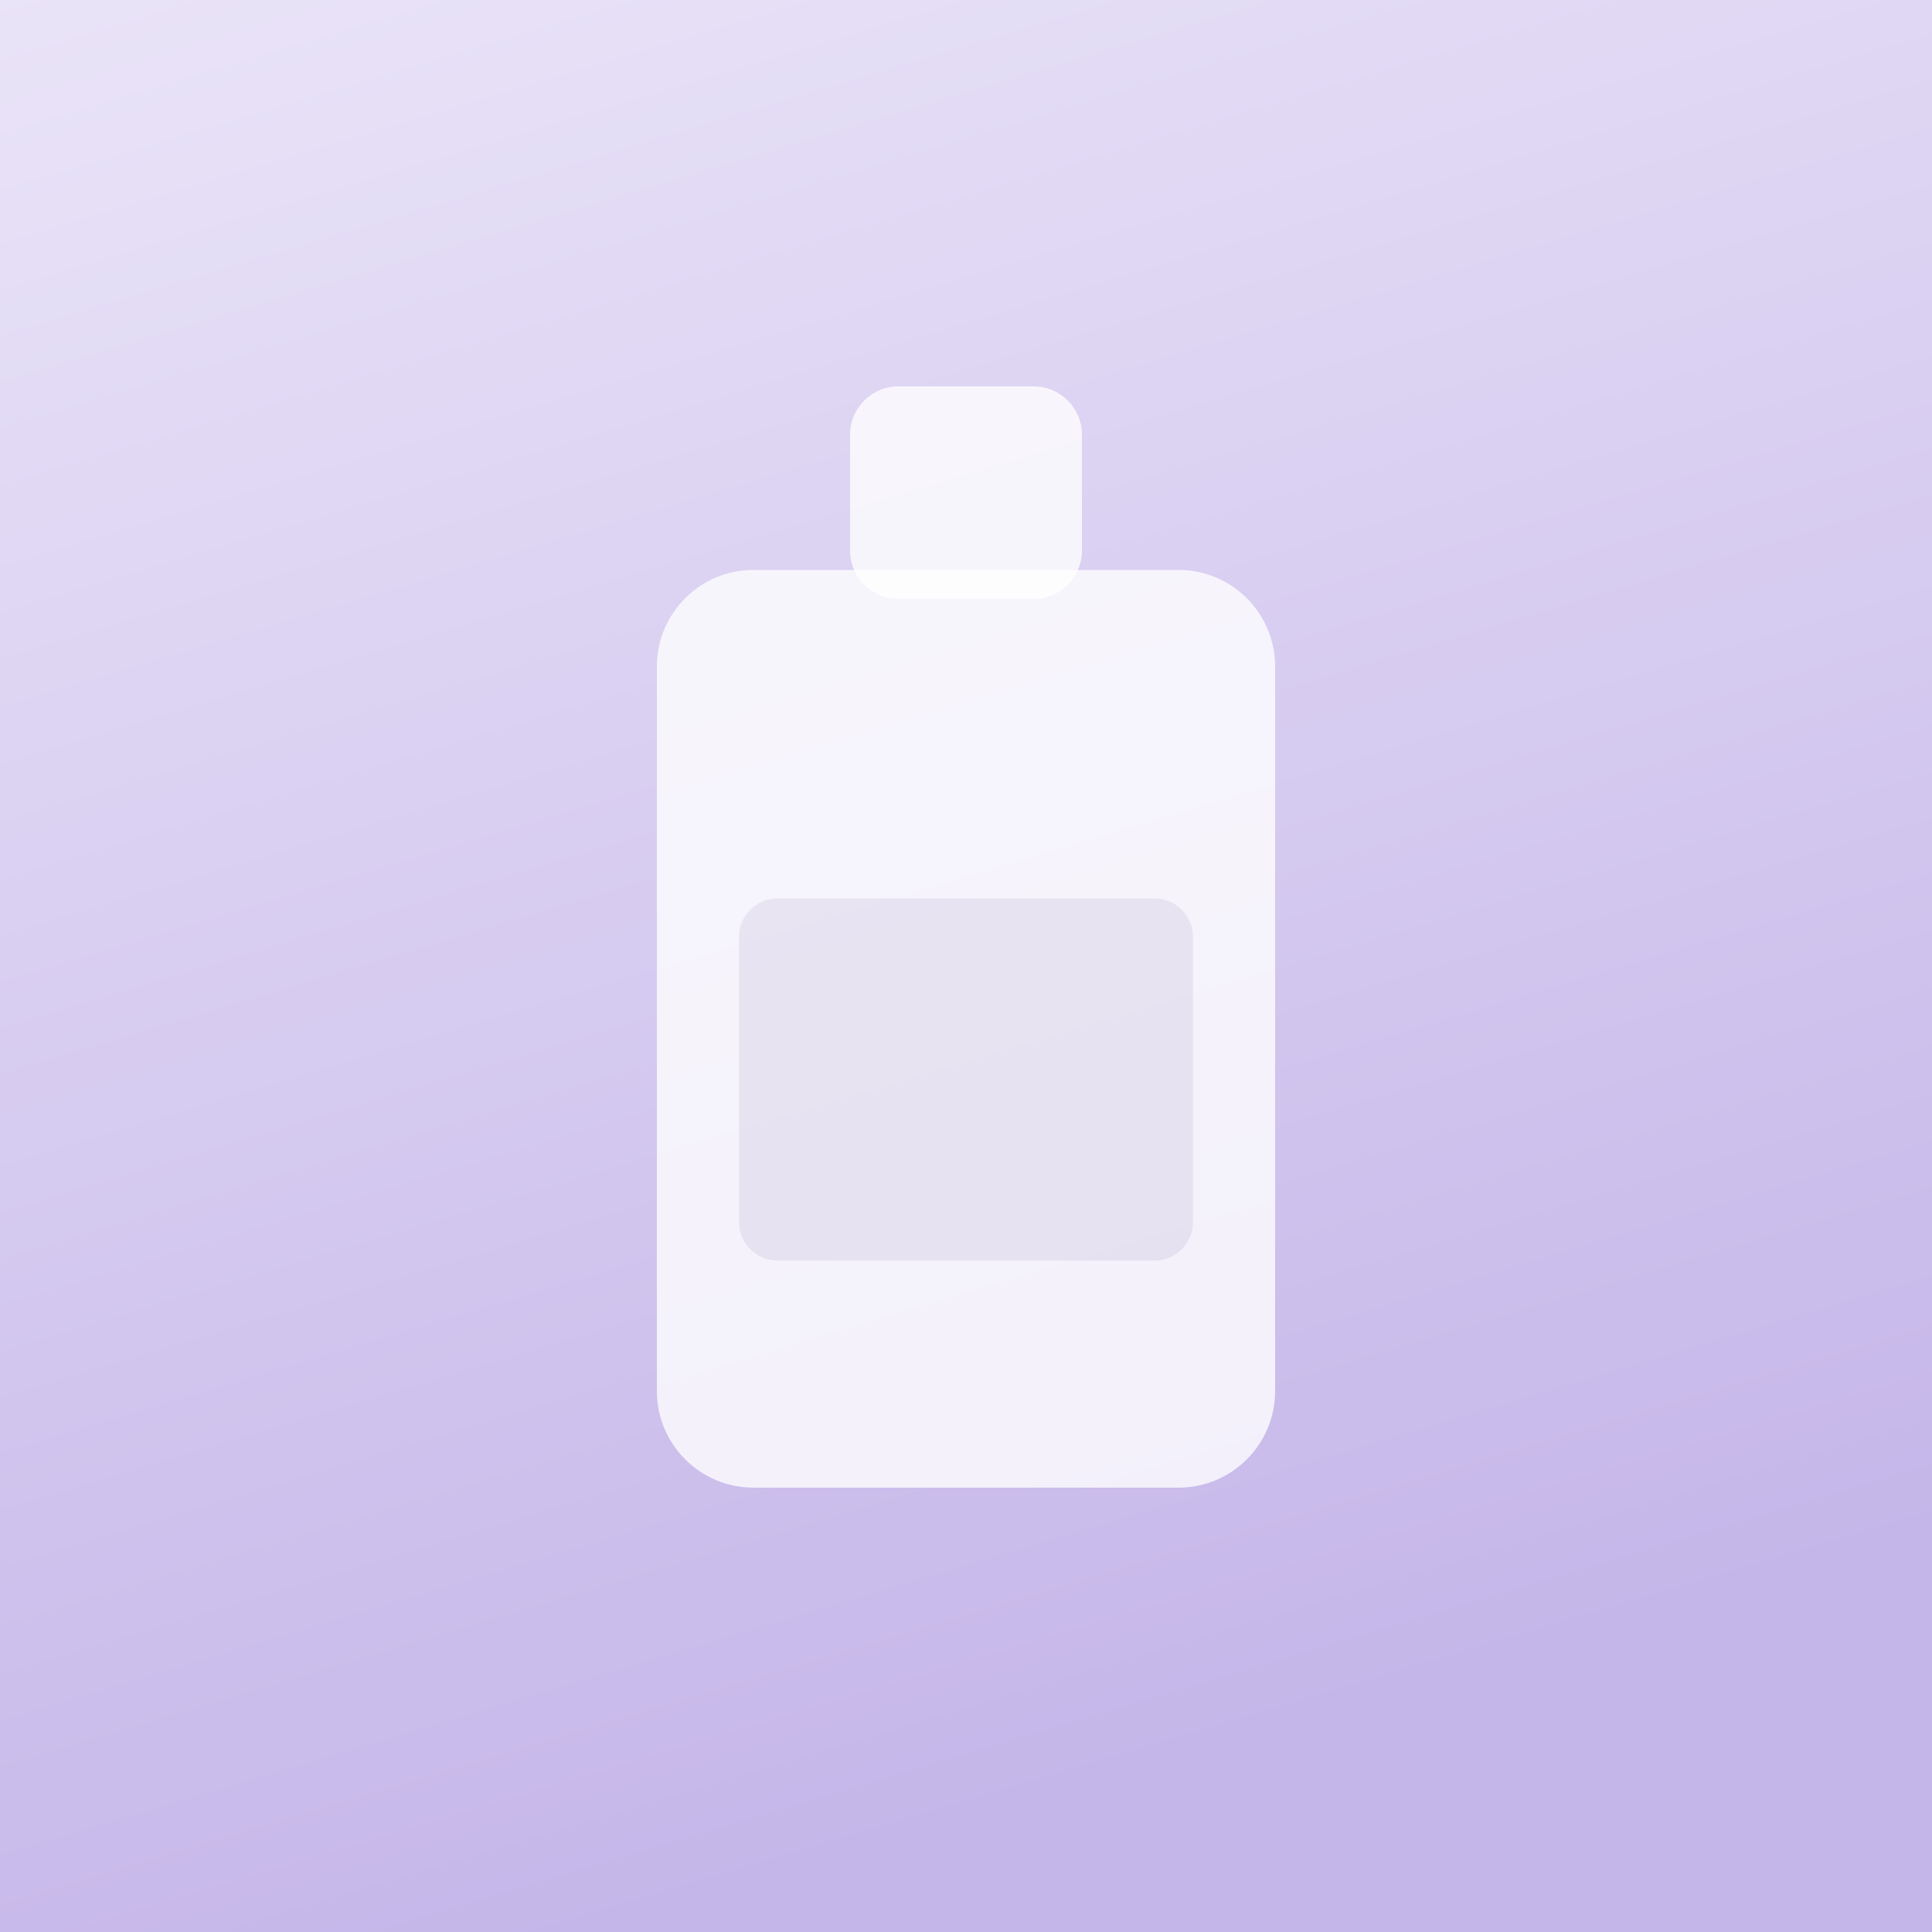
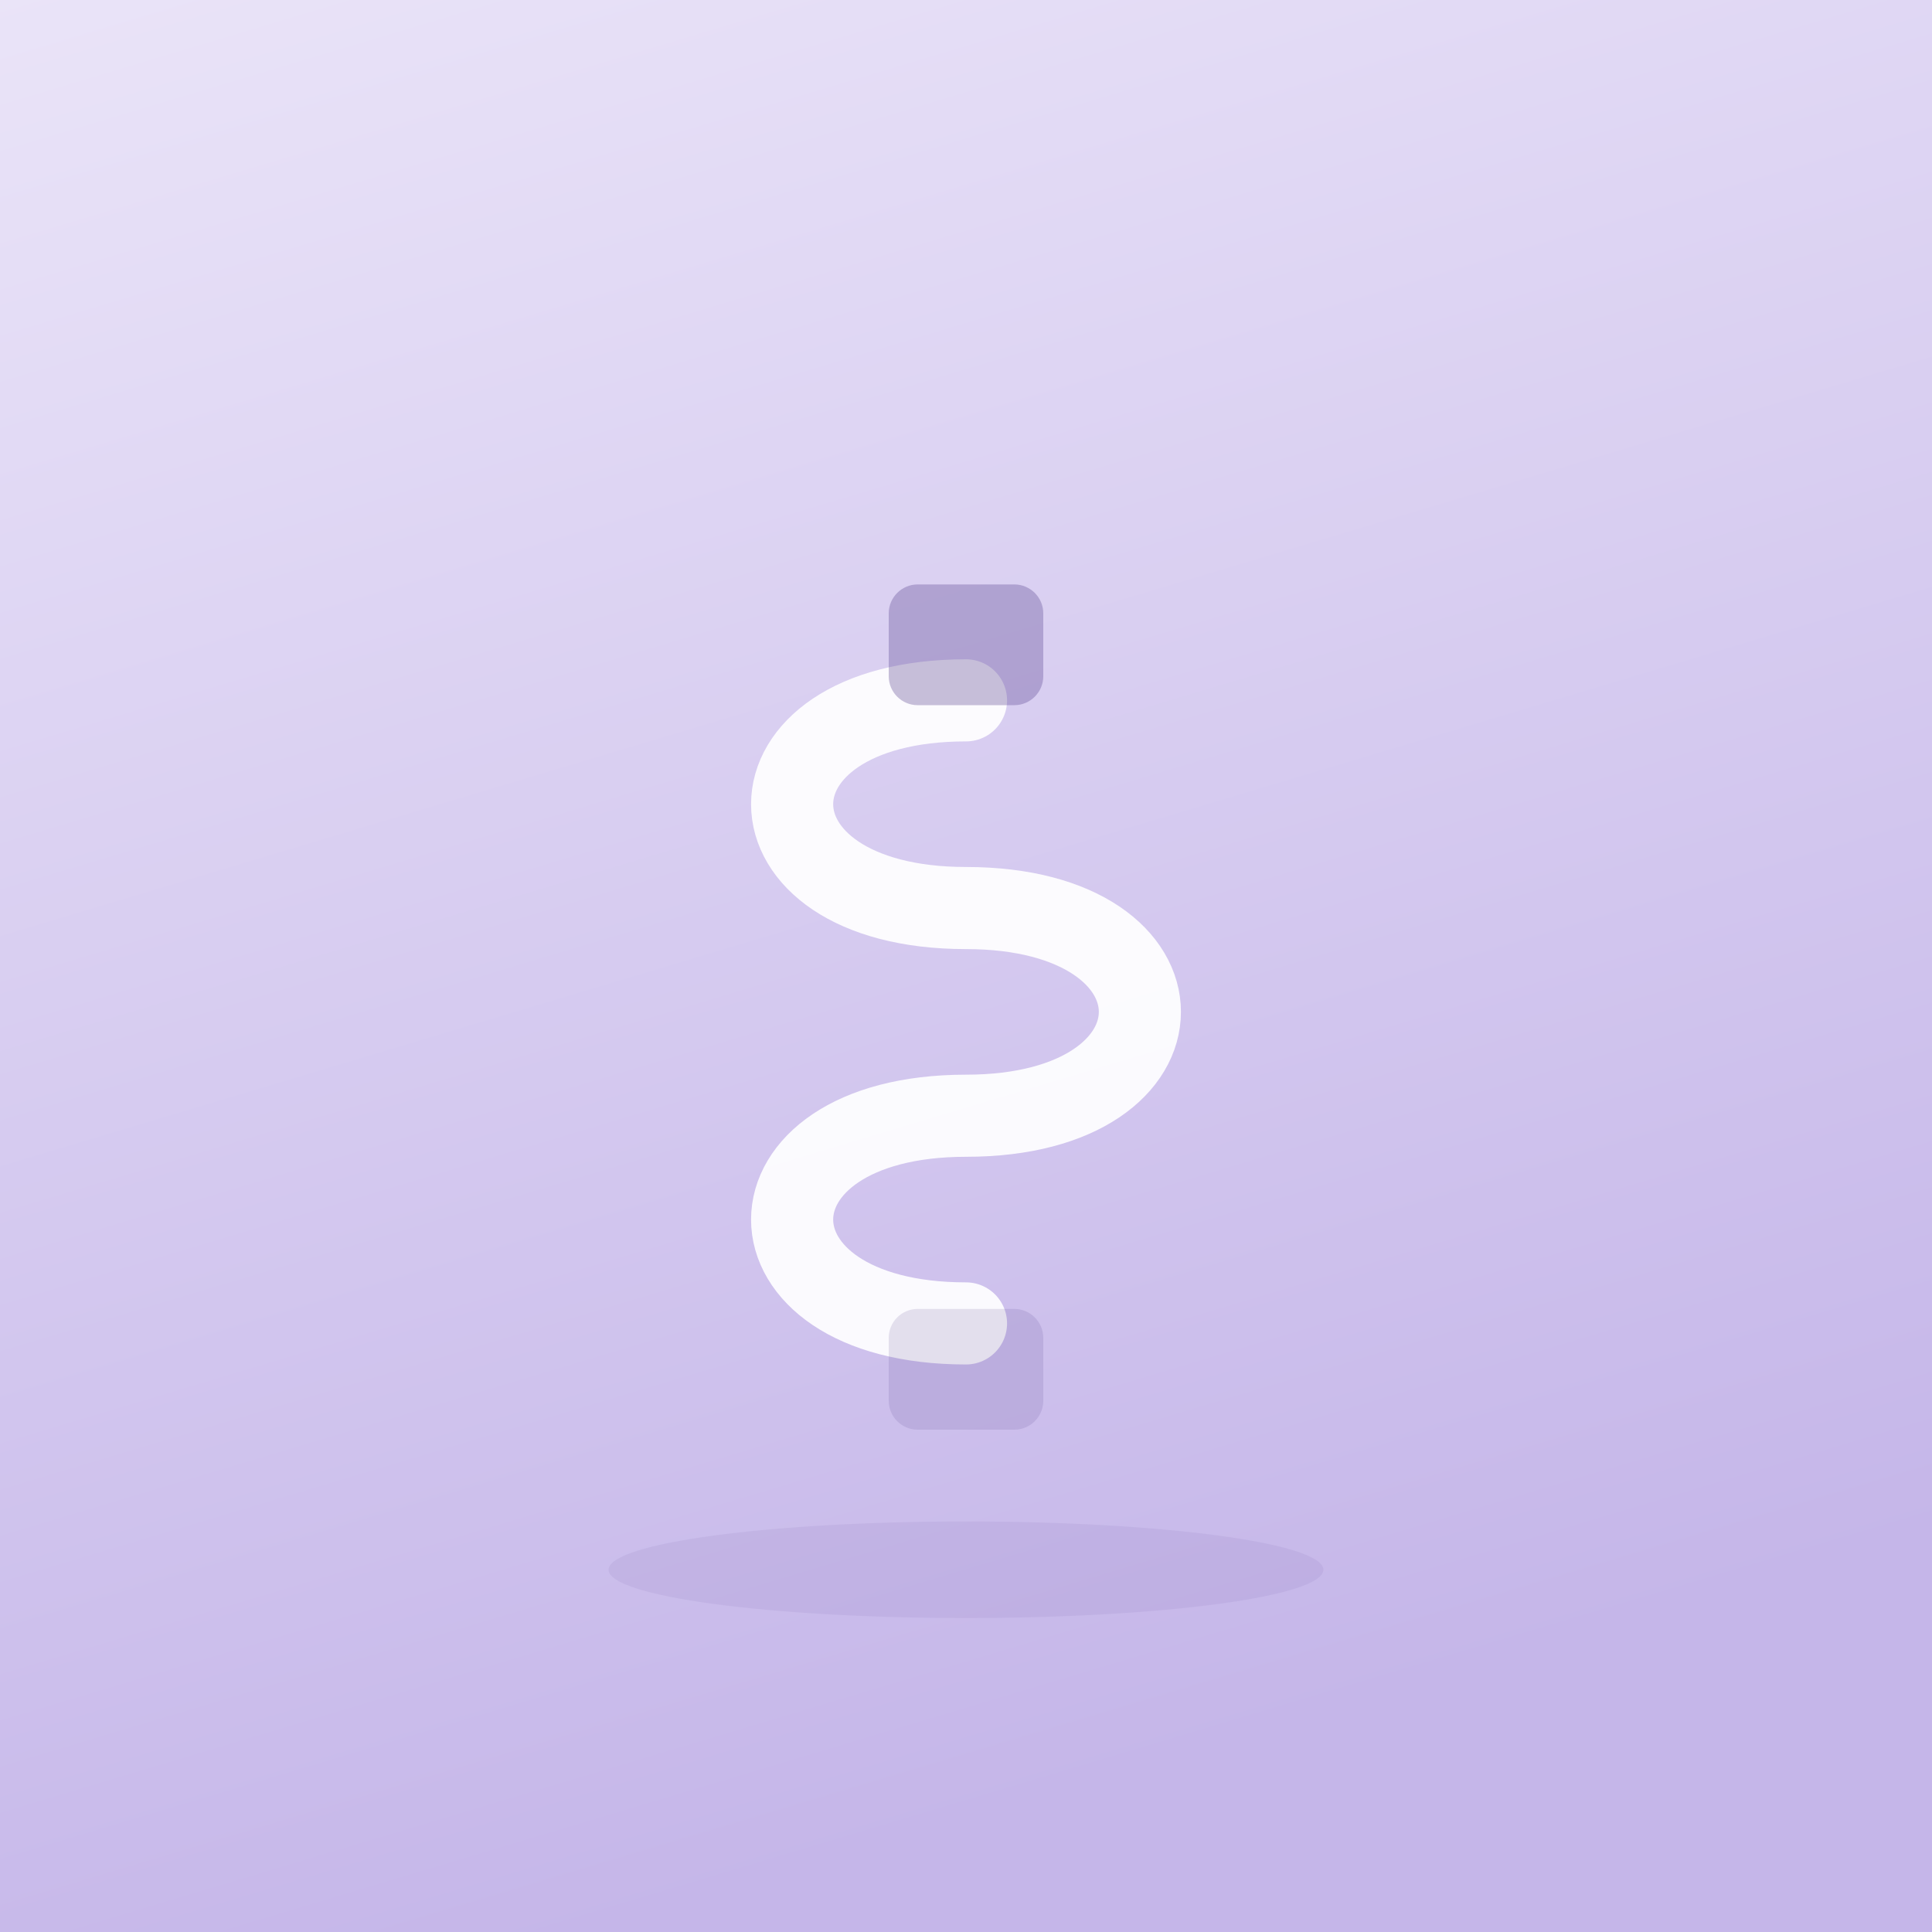
<svg xmlns="http://www.w3.org/2000/svg" width="800" height="800" viewBox="0 0 800 800">
  <defs>
    <linearGradient id="g" x1="0" y1="0" x2="0.3" y2="1">
      <stop offset="0" stop-color="#EAE4F8" />
      <stop offset="1" stop-color="#C5B6E9" />
    </linearGradient>
  </defs>
  <rect width="800" height="800" fill="url(#g)" />
-   <rect x="272" y="236" width="256" height="380" rx="40" fill="#fff" opacity="0.78" />
-   <rect x="352" y="160" width="96" height="88" rx="20" fill="#fff" opacity="0.78" />
-   <rect x="306" y="372" width="188" height="150" rx="16" fill="#5B4590" opacity="0.09" />
+   <ellipse cx="400" cy="650" rx="148" ry="20" fill="#5B4590" opacity="0.08" />
+   <path d="M400 290c-96 0-96 86 0 86s96 86 0 86-96 86 0 86" stroke="rgba(255,255,255,0.92)" stroke-width="34" fill="none" stroke-linecap="round" />
+   <rect x="368" y="242" width="64" height="50" rx="12" fill="#5B459055" />
+   <rect x="368" y="542" width="64" height="50" rx="12" fill="#5B459026" />
</svg>
